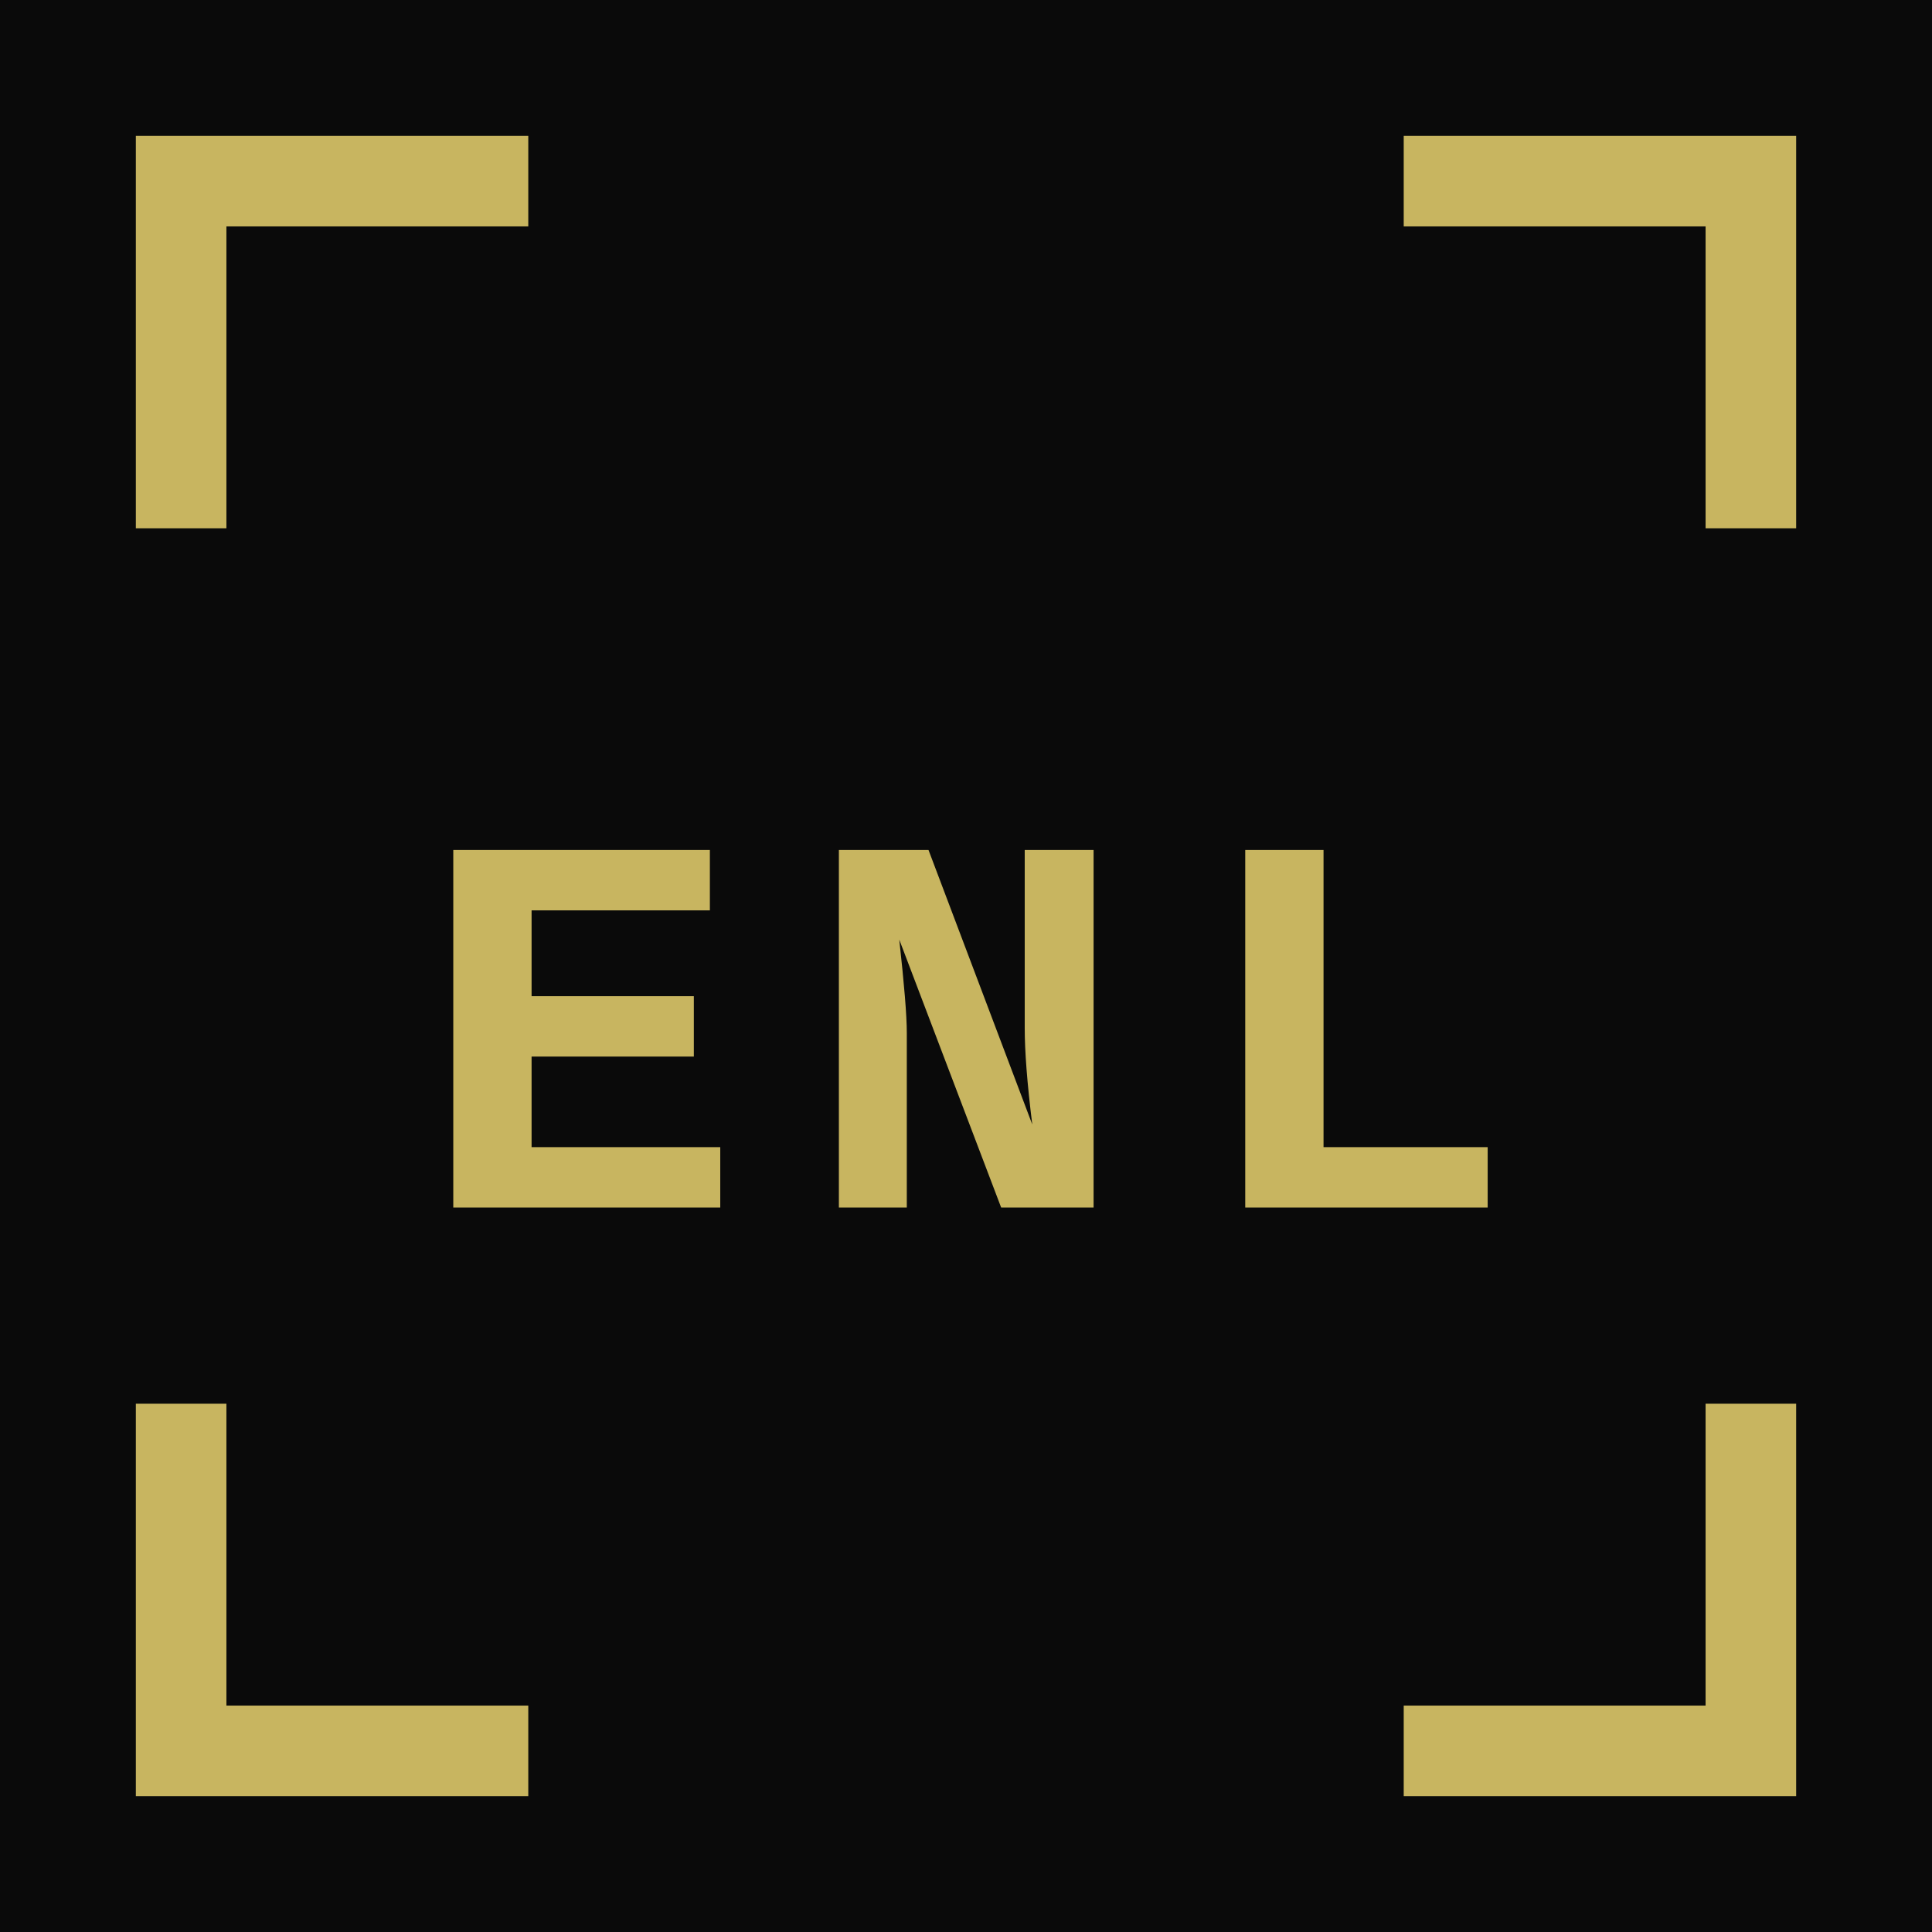
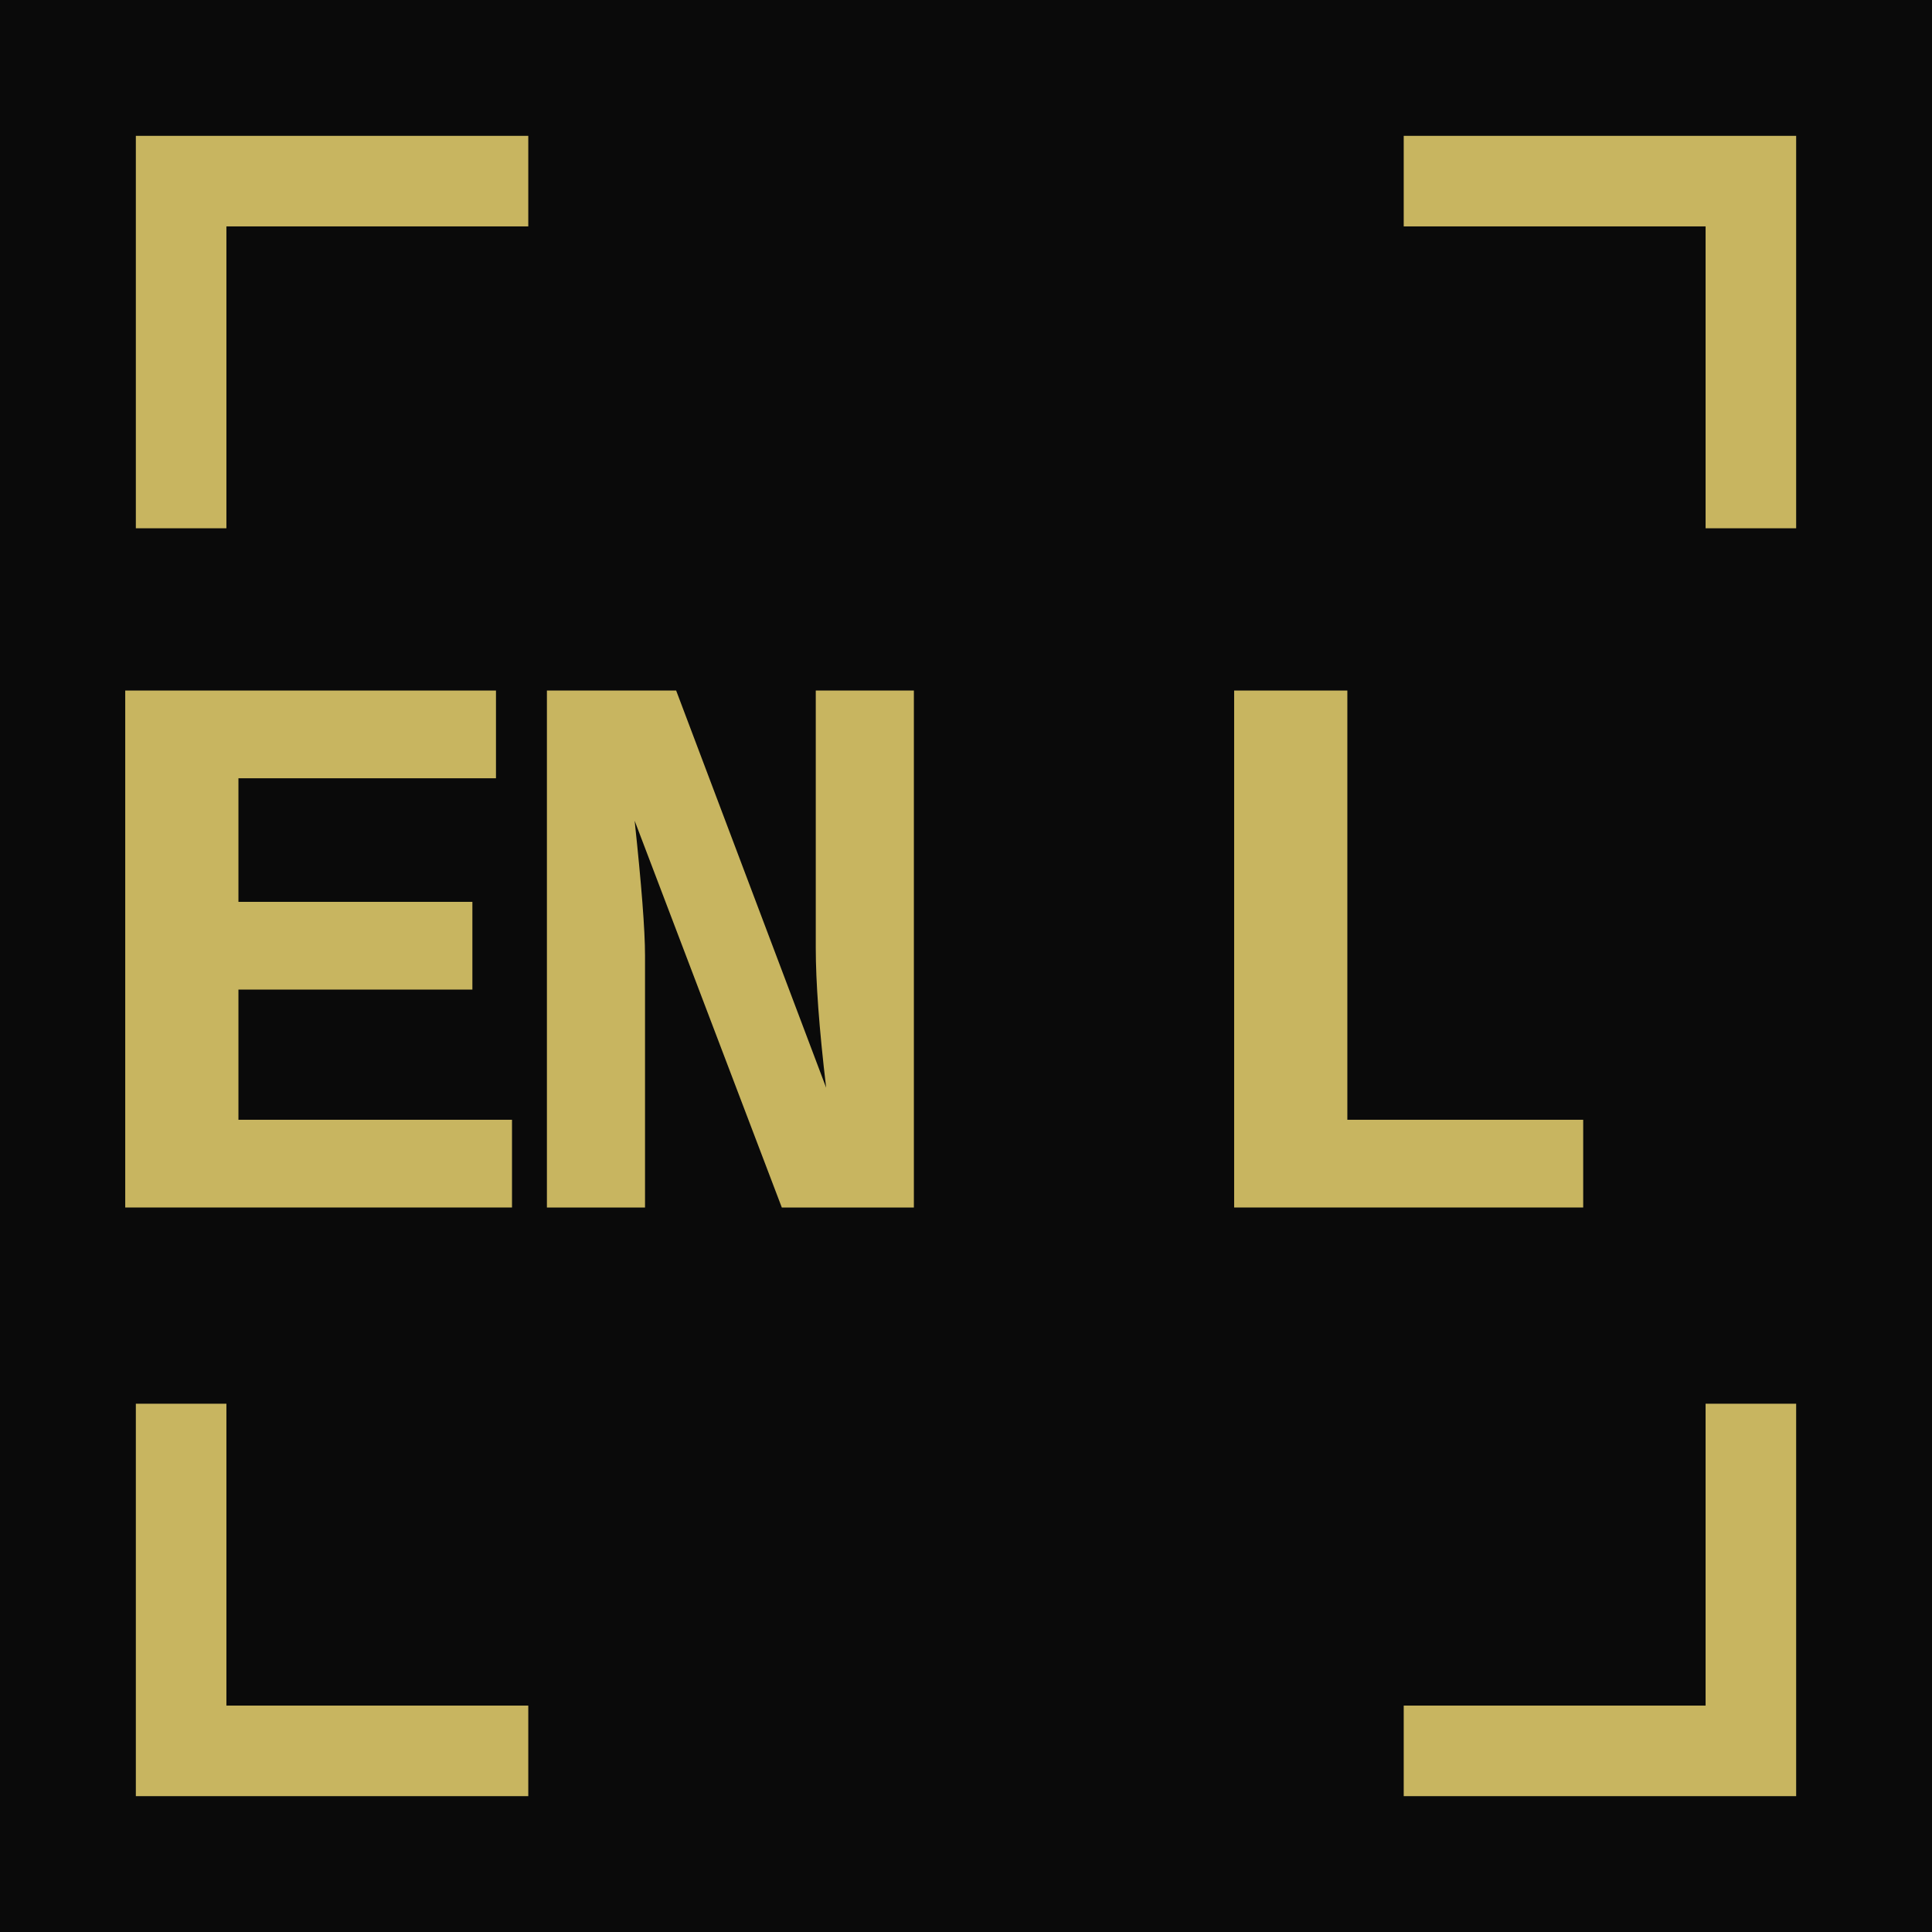
<svg xmlns="http://www.w3.org/2000/svg" viewBox="0 0 32 32">
  <rect width="32" height="32" fill="#0a0a0a" />
  <polyline points="3,8 3,3 8,3" fill="none" stroke="#c8b560" stroke-width="1.5" stroke-linecap="square" />
  <polyline points="24,3 29,3 29,8" fill="none" stroke="#c8b560" stroke-width="1.5" stroke-linecap="square" />
  <polyline points="3,24 3,29 8,29" fill="none" stroke="#c8b560" stroke-width="1.5" stroke-linecap="square" />
  <polyline points="24,29 29,29 29,24" fill="none" stroke="#c8b560" stroke-width="1.5" stroke-linecap="square" />
-   <text x="16" y="20" font-family="'Courier New', monospace" font-size="9" font-weight="700" fill="#c8b560" text-anchor="middle" letter-spacing="1">ENL</text>
+   <text font-family="'Courier New', monospace" font-size="13" font-weight="700" fill="#c8b560" text-anchor="middle">
+     <tspan x="9" y="20">E</tspan>
+     <tspan x="16" y="20">N</tspan>
+     <tspan x="23" y="20">L</tspan>
+   </text>
</svg>
